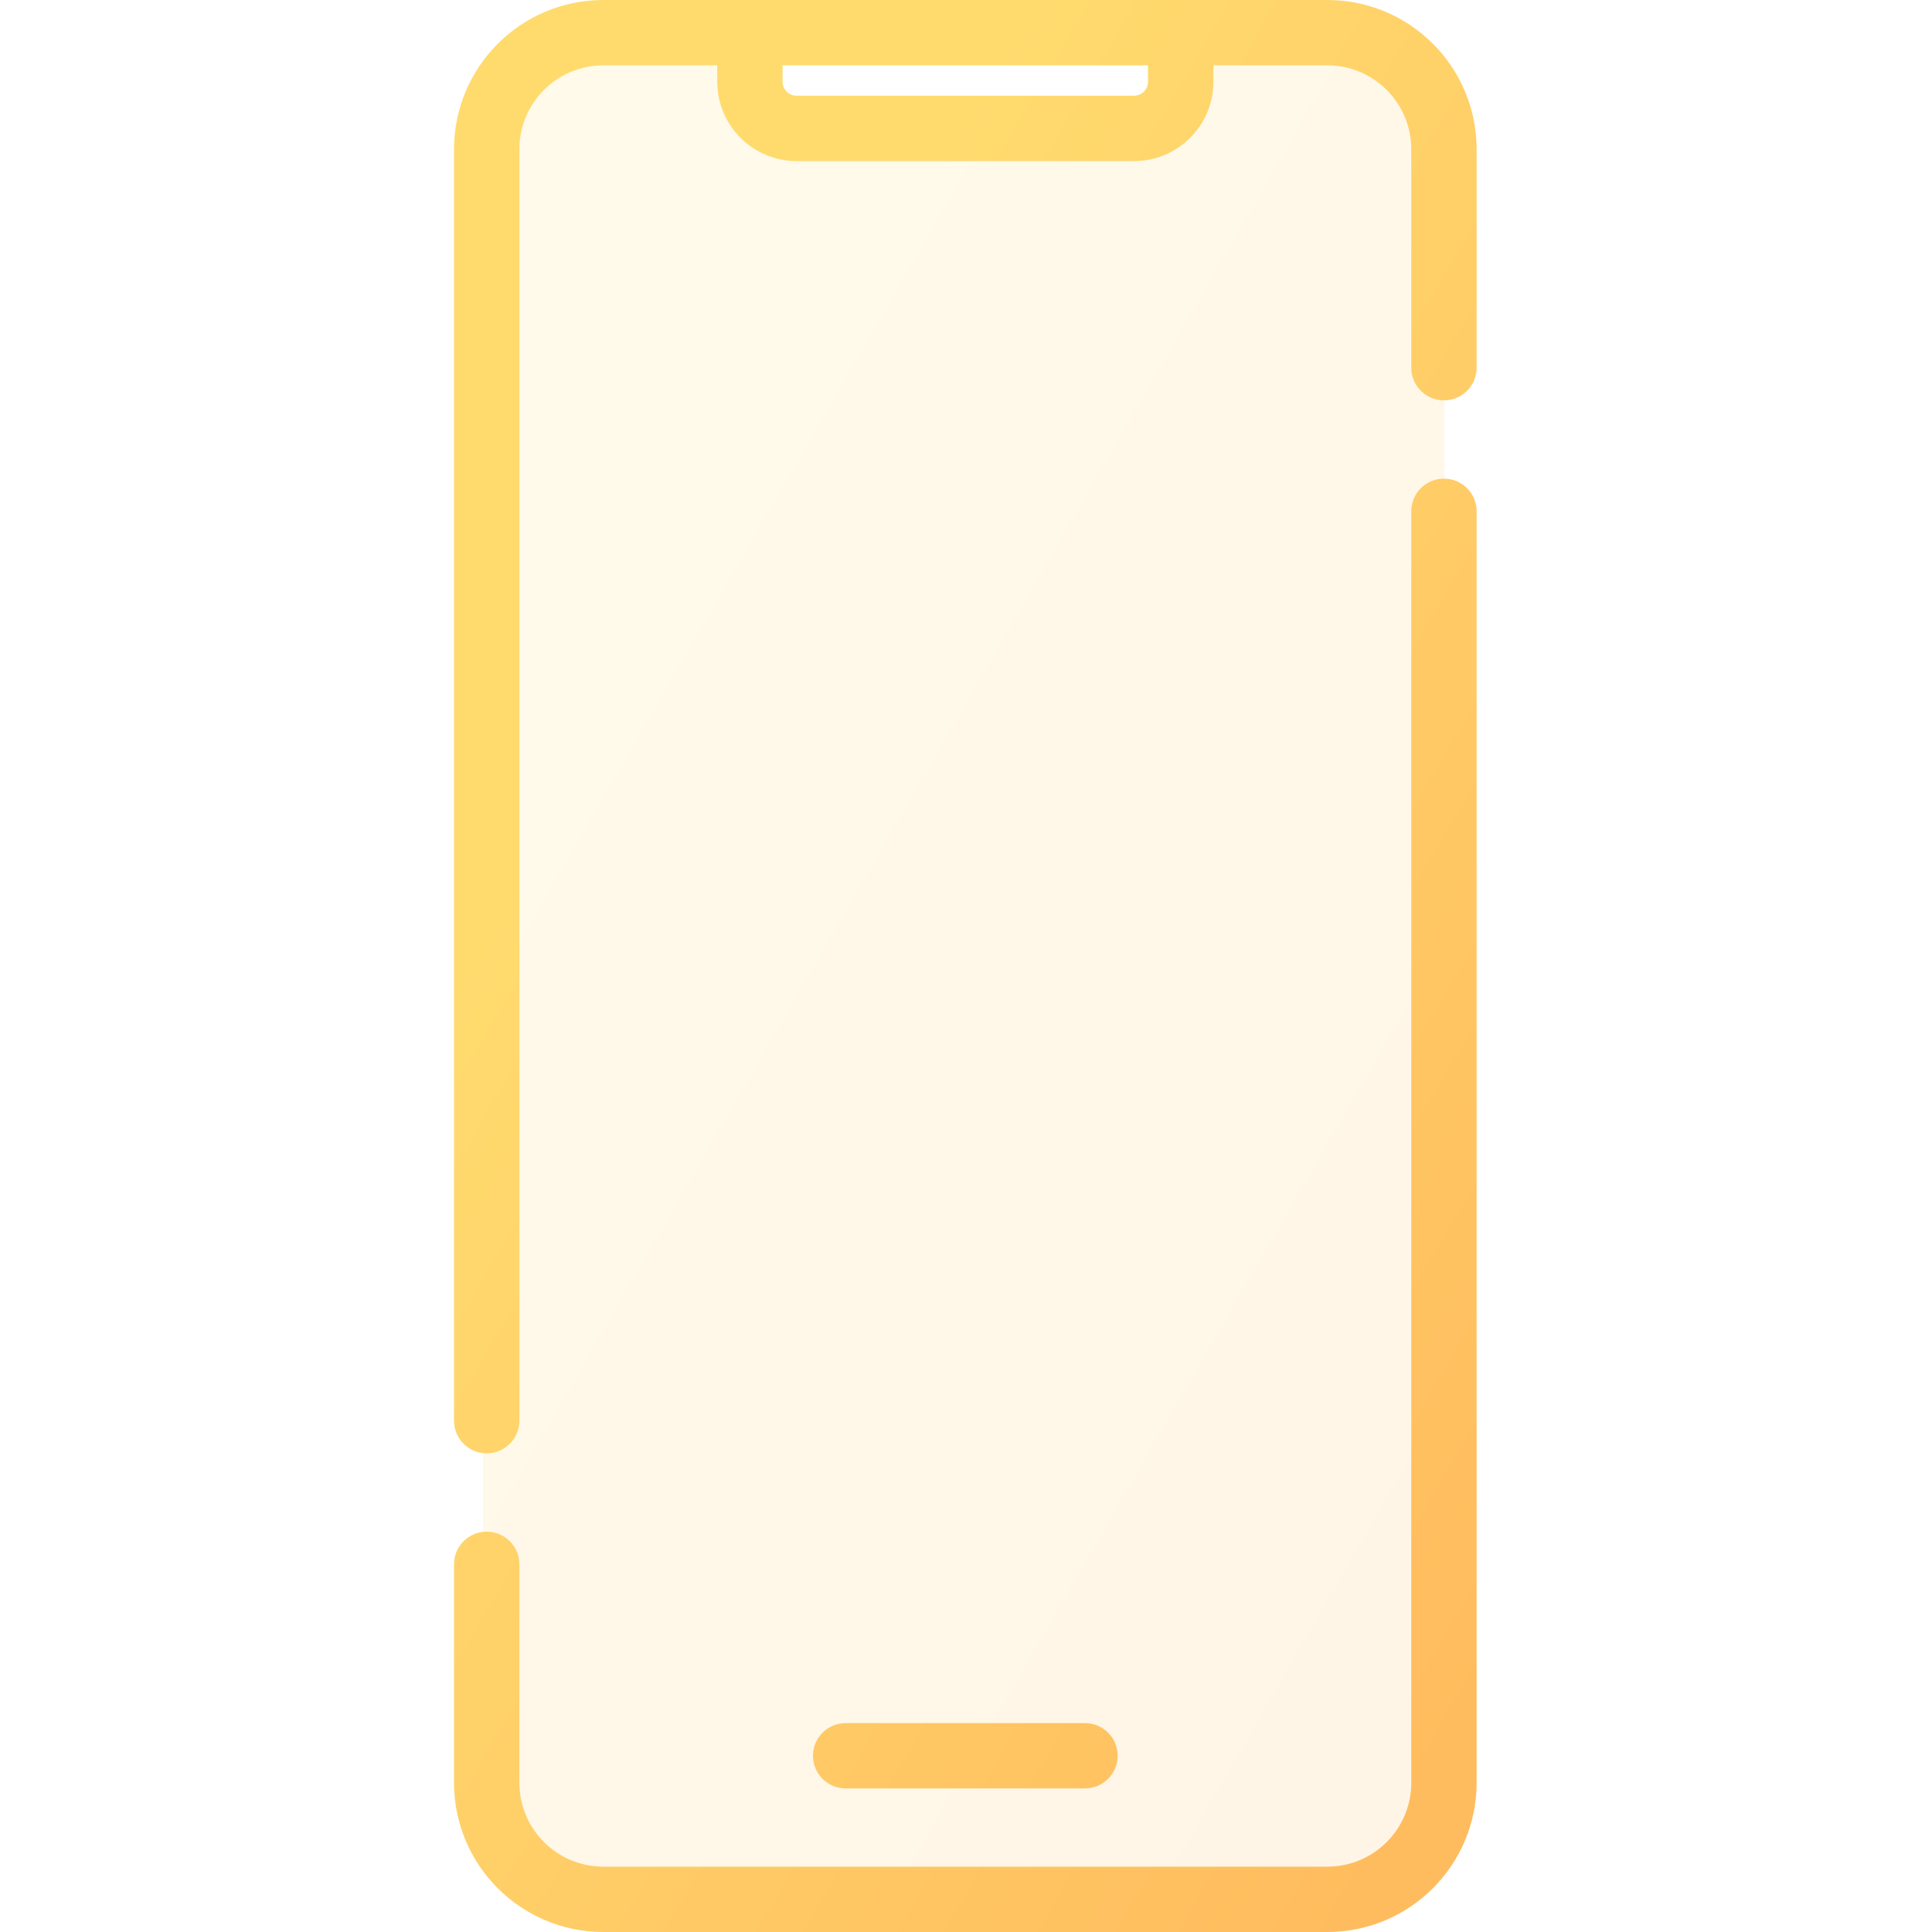
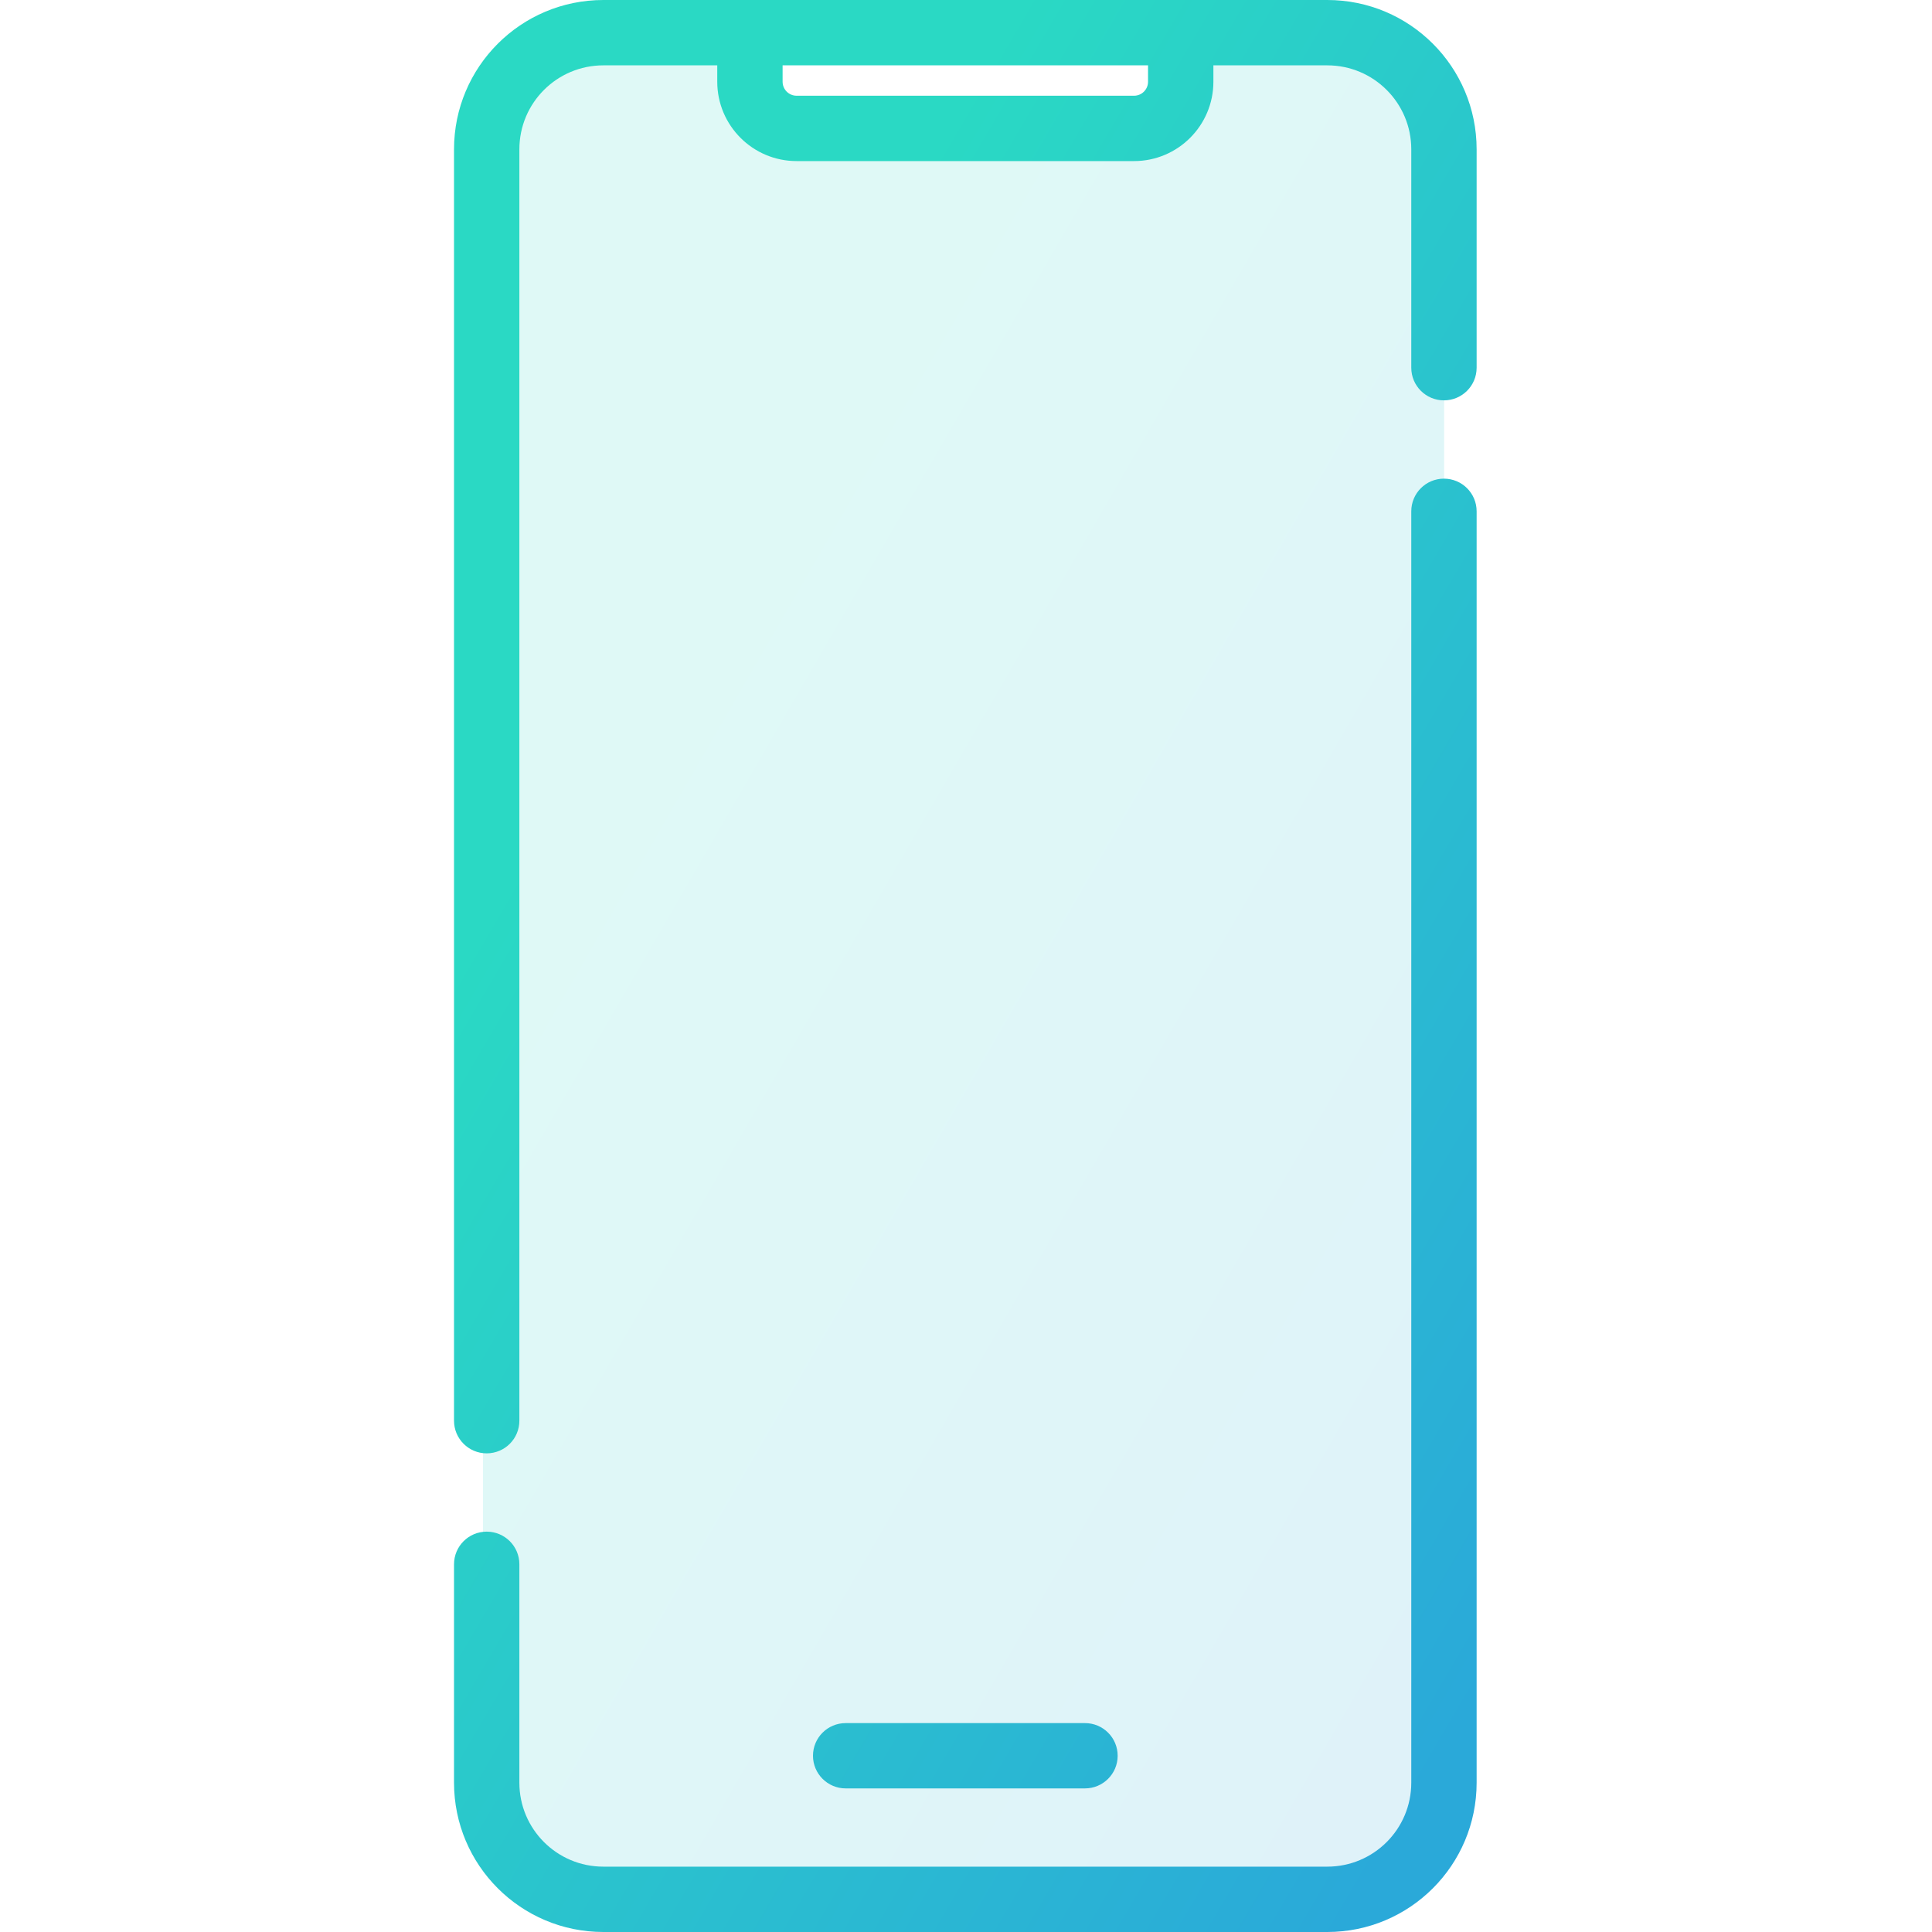
<svg xmlns="http://www.w3.org/2000/svg" width="40" height="40" viewBox="0 0 22 40" fill="none">
  <path opacity="0.15" fill-rule="evenodd" clip-rule="evenodd" d="M3 1C1.895 1 1 1.895 1 3V37C1 38.105 1.895 39 3 39H18.9C20.005 39 20.9 38.105 20.9 37V3C20.9 1.895 20.005 1 18.9 1H15.663V2H6.237V1H3Z" fill="url(#paint0_linear)" />
  <path d="M8.509 35.675C8.135 35.675 7.832 35.977 7.832 36.351C7.832 36.724 8.135 37.027 8.509 37.027V35.675ZM13.463 37.027C13.837 37.027 14.14 36.724 14.14 36.351C14.14 35.977 13.837 35.675 13.463 35.675V37.027ZM0.4 29.414C0.4 29.788 0.703 30.09 1.076 30.09C1.45 30.09 1.753 29.788 1.753 29.414H0.4ZM1.753 32.387C1.753 32.013 1.45 31.711 1.076 31.711C0.703 31.711 0.4 32.013 0.4 32.387H1.753ZM20.219 7.613C20.219 7.987 20.522 8.289 20.895 8.289C21.269 8.289 21.572 7.987 21.572 7.613H20.219ZM21.572 10.586C21.572 10.212 21.269 9.91 20.895 9.91C20.522 9.91 20.219 10.212 20.219 10.586H21.572ZM18.48 38.647H3.492V40H18.48V38.647ZM3.492 1.353H6.527V0H3.492V1.353ZM5.85 1.692H7.203V0.676H5.85V1.692ZM7.493 3.335H14.479V1.982H7.493V3.335ZM6.527 1.353H15.445V0H6.527V1.353ZM15.445 1.353H18.48V0H15.445V1.353ZM16.122 1.692V0.676H14.769V1.692H16.122ZM8.509 37.027H13.463V35.675H8.509V37.027ZM1.753 29.414V3.092H0.4V29.414H1.753ZM1.753 36.908V32.387H0.4V36.908H1.753ZM20.219 3.092V7.613H21.572V3.092H20.219ZM20.219 10.586V36.908H21.572V10.586H20.219ZM14.479 3.335C15.386 3.335 16.122 2.599 16.122 1.692H14.769C14.769 1.852 14.639 1.982 14.479 1.982V3.335ZM3.492 38.647C2.531 38.647 1.753 37.869 1.753 36.908H0.4C0.4 38.616 1.784 40 3.492 40V38.647ZM18.48 40C20.188 40 21.572 38.616 21.572 36.908H20.219C20.219 37.869 19.441 38.647 18.48 38.647V40ZM18.48 1.353C19.441 1.353 20.219 2.131 20.219 3.092H21.572C21.572 1.384 20.188 0 18.48 0V1.353ZM5.85 1.692C5.85 2.599 6.586 3.335 7.493 3.335V1.982C7.333 1.982 7.203 1.852 7.203 1.692H5.85ZM3.492 0C1.784 0 0.4 1.384 0.4 3.092H1.753C1.753 2.131 2.531 1.353 3.492 1.353V0Z" fill="url(#paint1_linear)" />
  <defs>
    <linearGradient id="paint0_linear" x1="2.128" y1="1" x2="30.702" y2="17.524" gradientUnits="userSpaceOnUse">
-       <stop offset="0.259" stop-color="#FFDB6E" />
-       <stop offset="1" stop-color="#FFBC5E" />
+       <stop offset="0.259" stop-color="#2AD9C4" />
+       <stop offset="1" stop-color="#2AA9D9" />
    </linearGradient>
    <linearGradient id="paint1_linear" x1="1.6" y1="8.08974e-07" x2="31.837" y2="17.673" gradientUnits="userSpaceOnUse">
-       <stop offset="0.259" stop-color="#FFDB6E" />
-       <stop offset="1" stop-color="#FFBC5E" />
+       <stop offset="0.259" stop-color="#2AD9C4" />
+       <stop offset="1" stop-color="#2AA9D9" />
    </linearGradient>
  </defs>
</svg>
